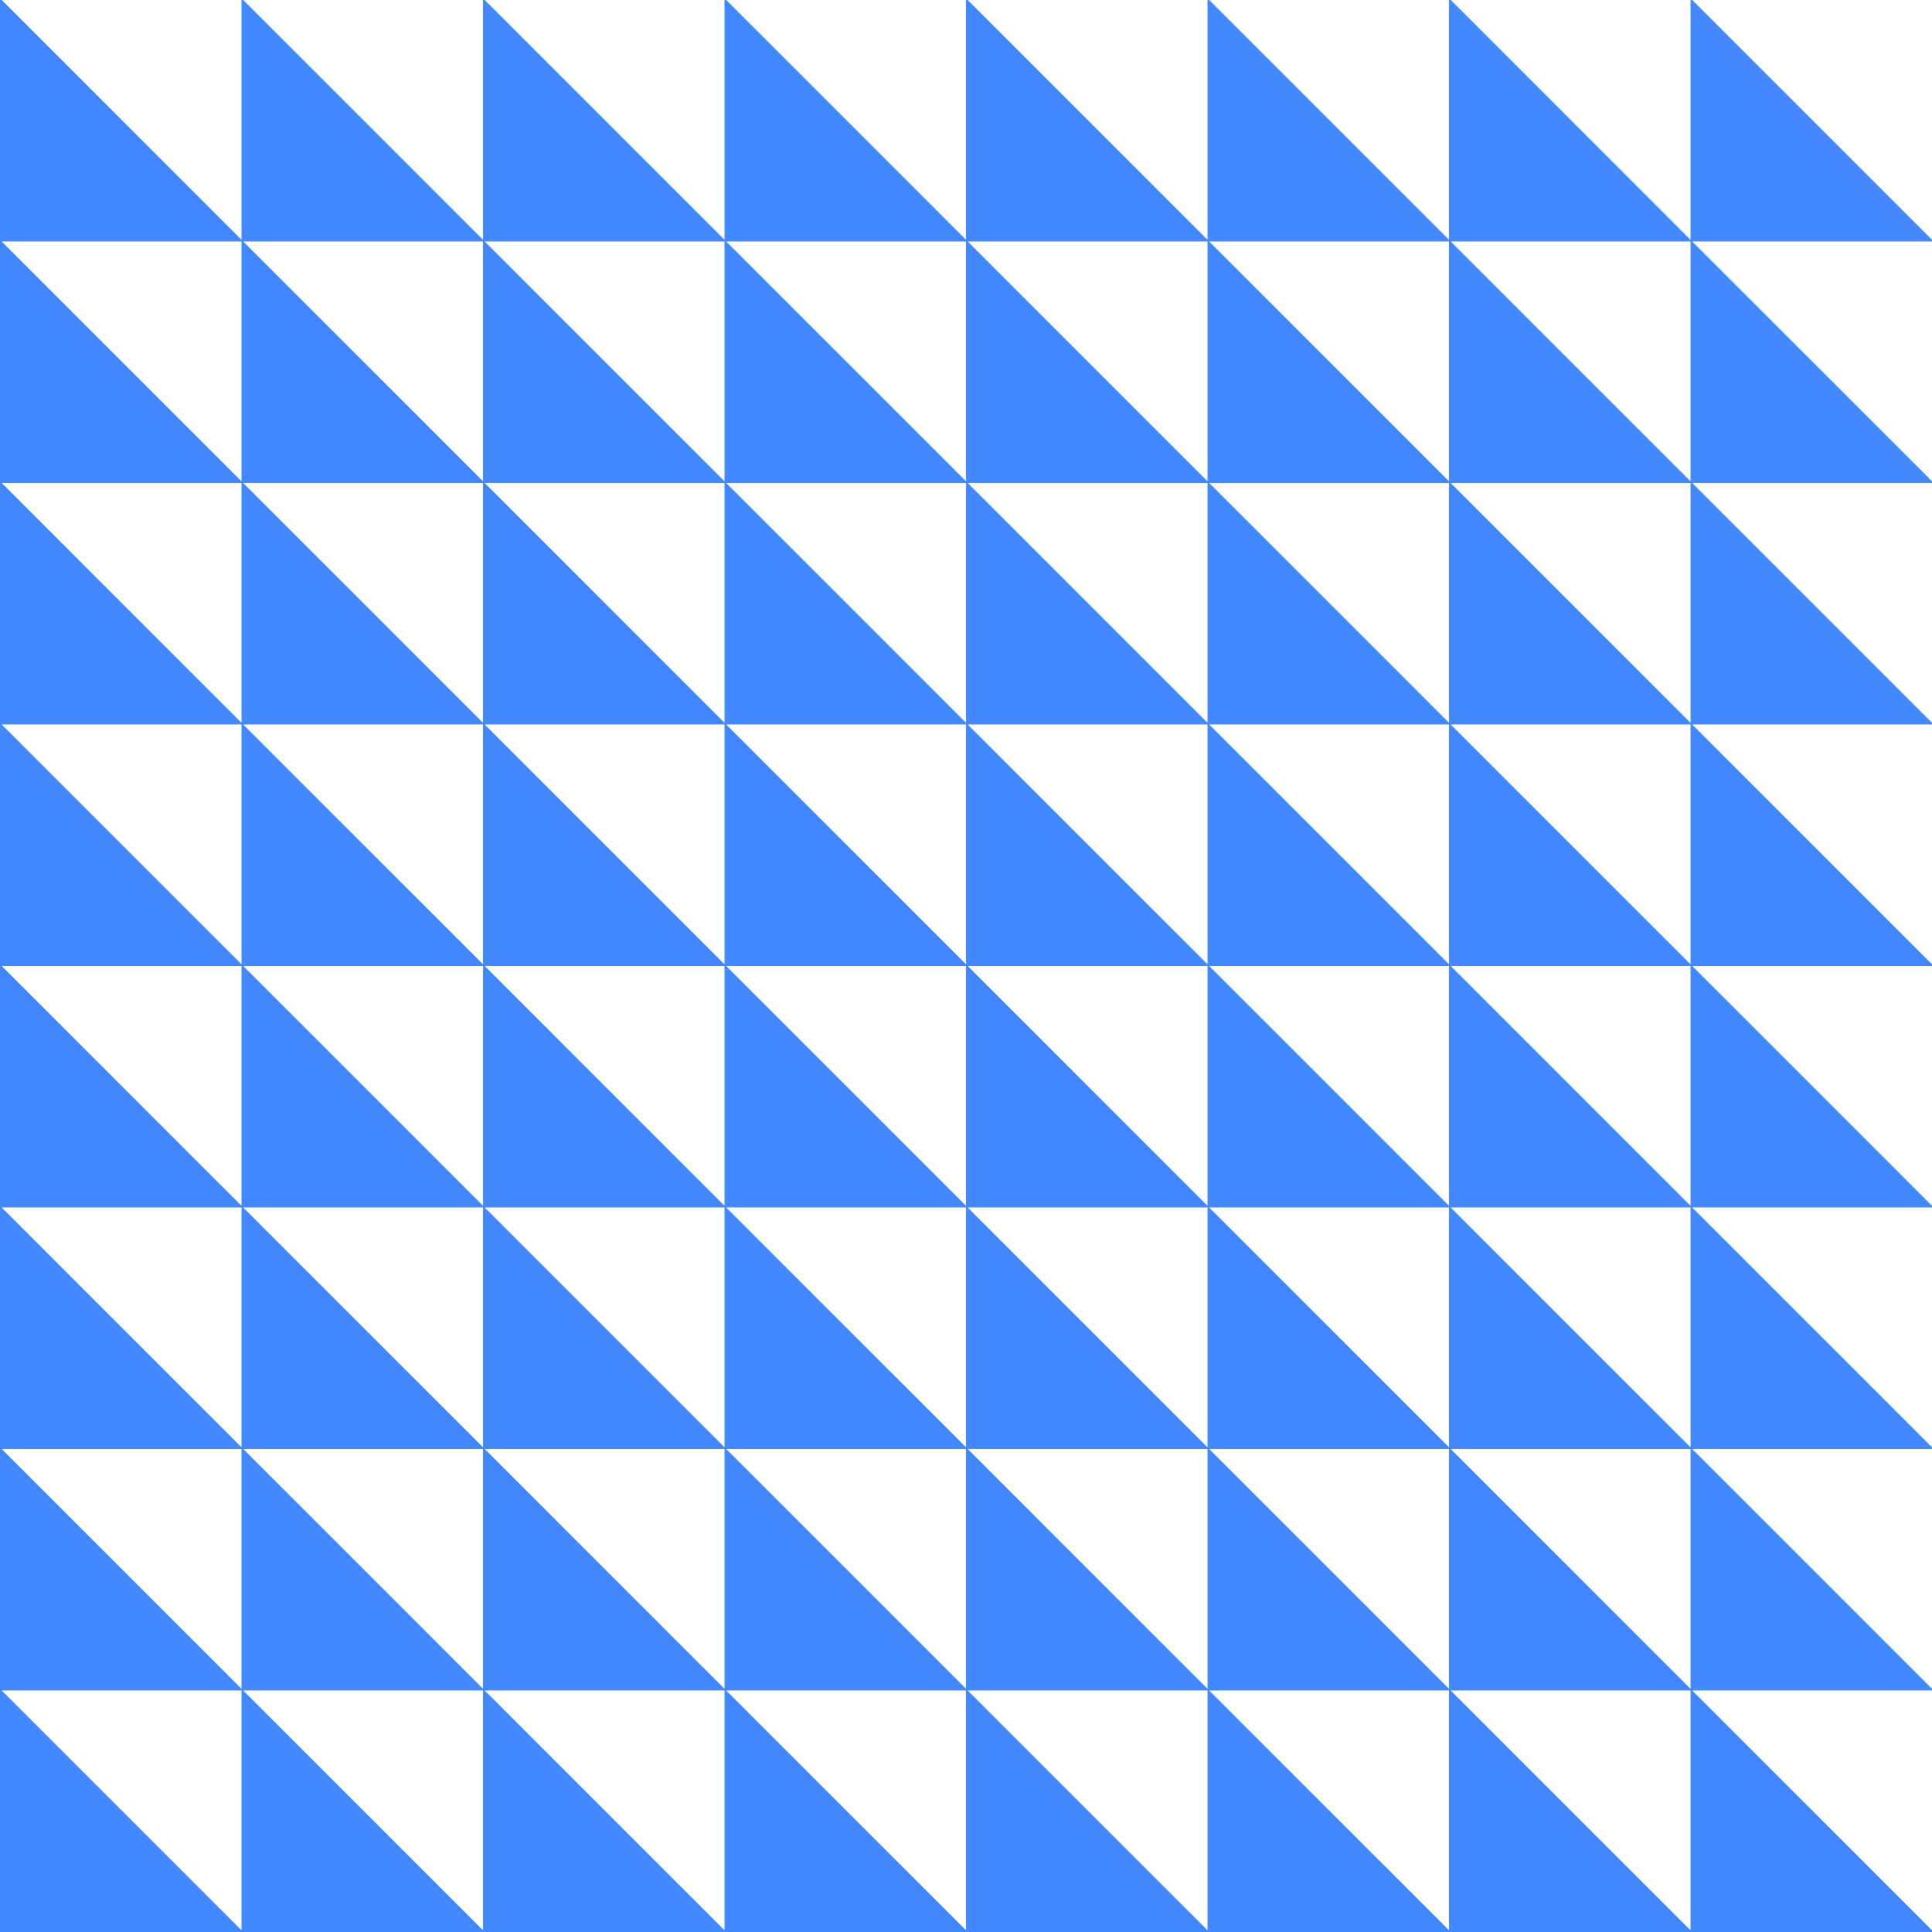
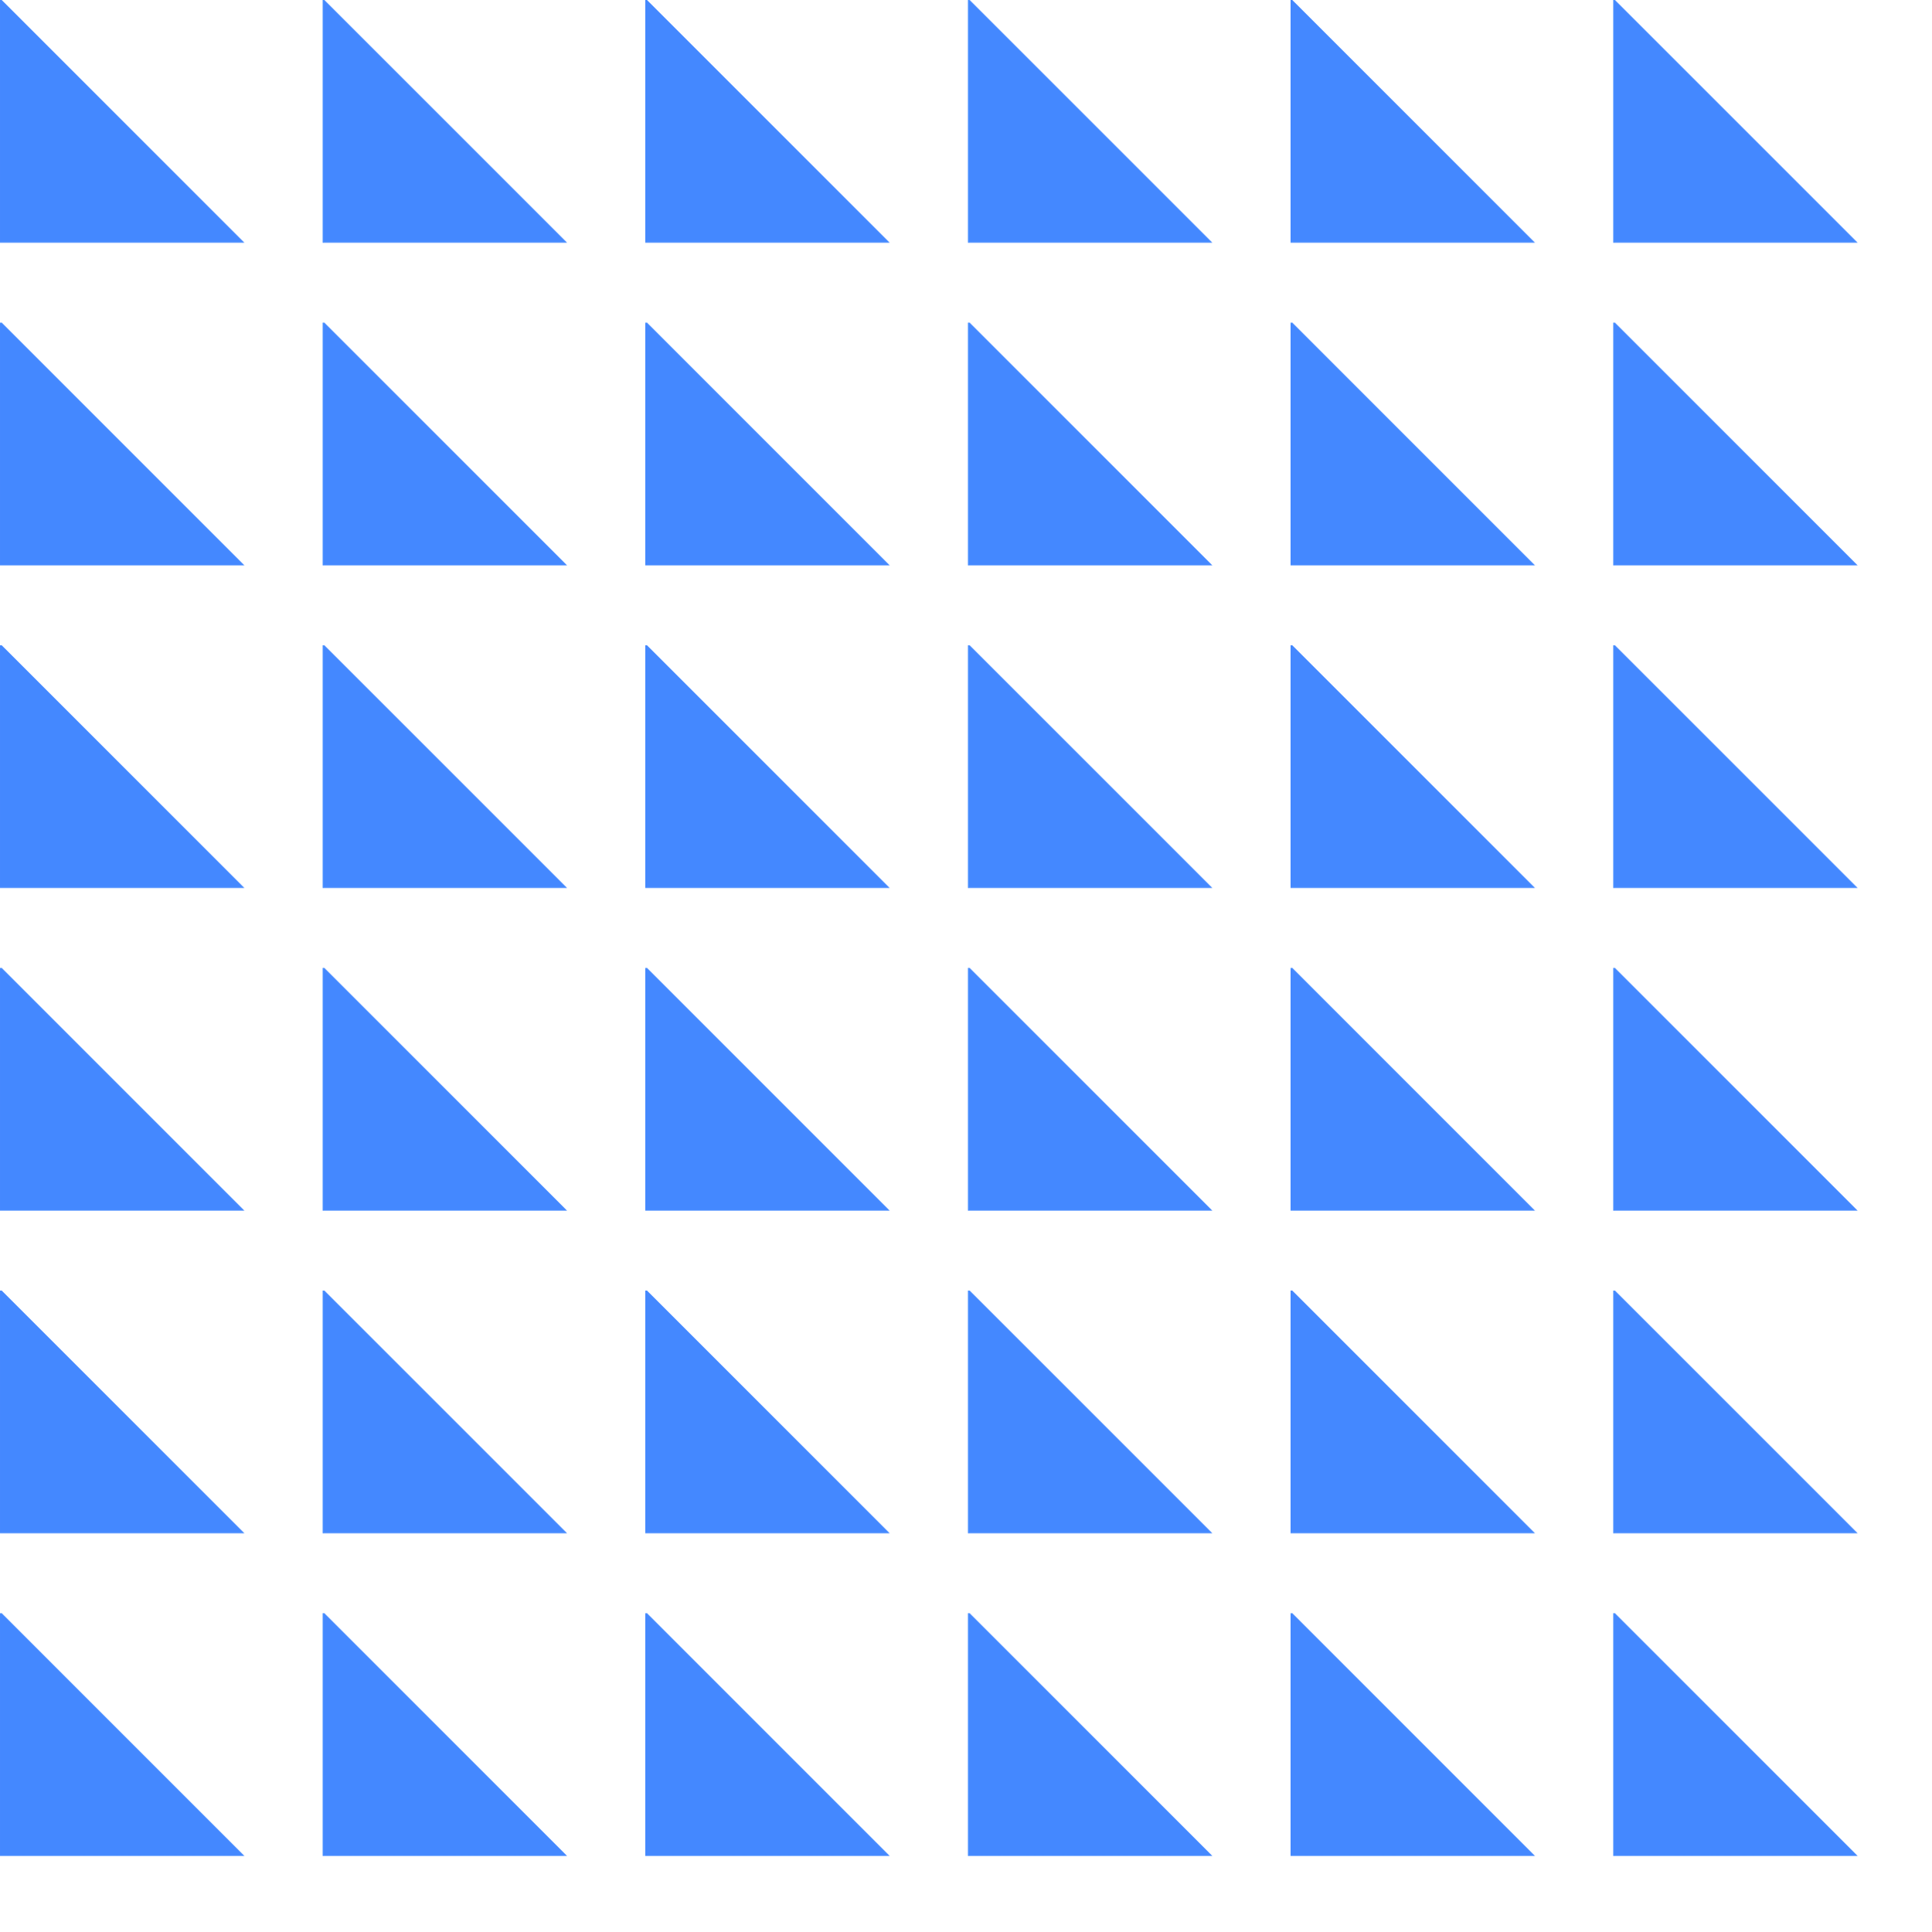
<svg xmlns="http://www.w3.org/2000/svg" viewBox="0 0 800 800" style="background-color:black">
-   <pattern width="0.125" height="0.125" id="fillPattern">
+   <pattern width="0.167" height="0.167" id="fillPattern">
    <polygon points="0,0, 100,100, 0,100" fill="#4488ff" stroke="#4488ff">
-       <animate attributeName="points" to="100,100 0,0 100,0" attributeType="XML" dur="0.938s" repeatDur="indefinite" />
+       <animate attributeName="points" to="100,100 0,0 100,0" attributeType="XML" dur="0.469s" repeatDur="indefinite" />
    </polygon>
  </pattern>
-   <rect width="800" height="800" fill="url(#fillPattern)" x="0" y="0" />
+   <rect width="800" height="800" fill="url(#fillPattern)" />
</svg>
